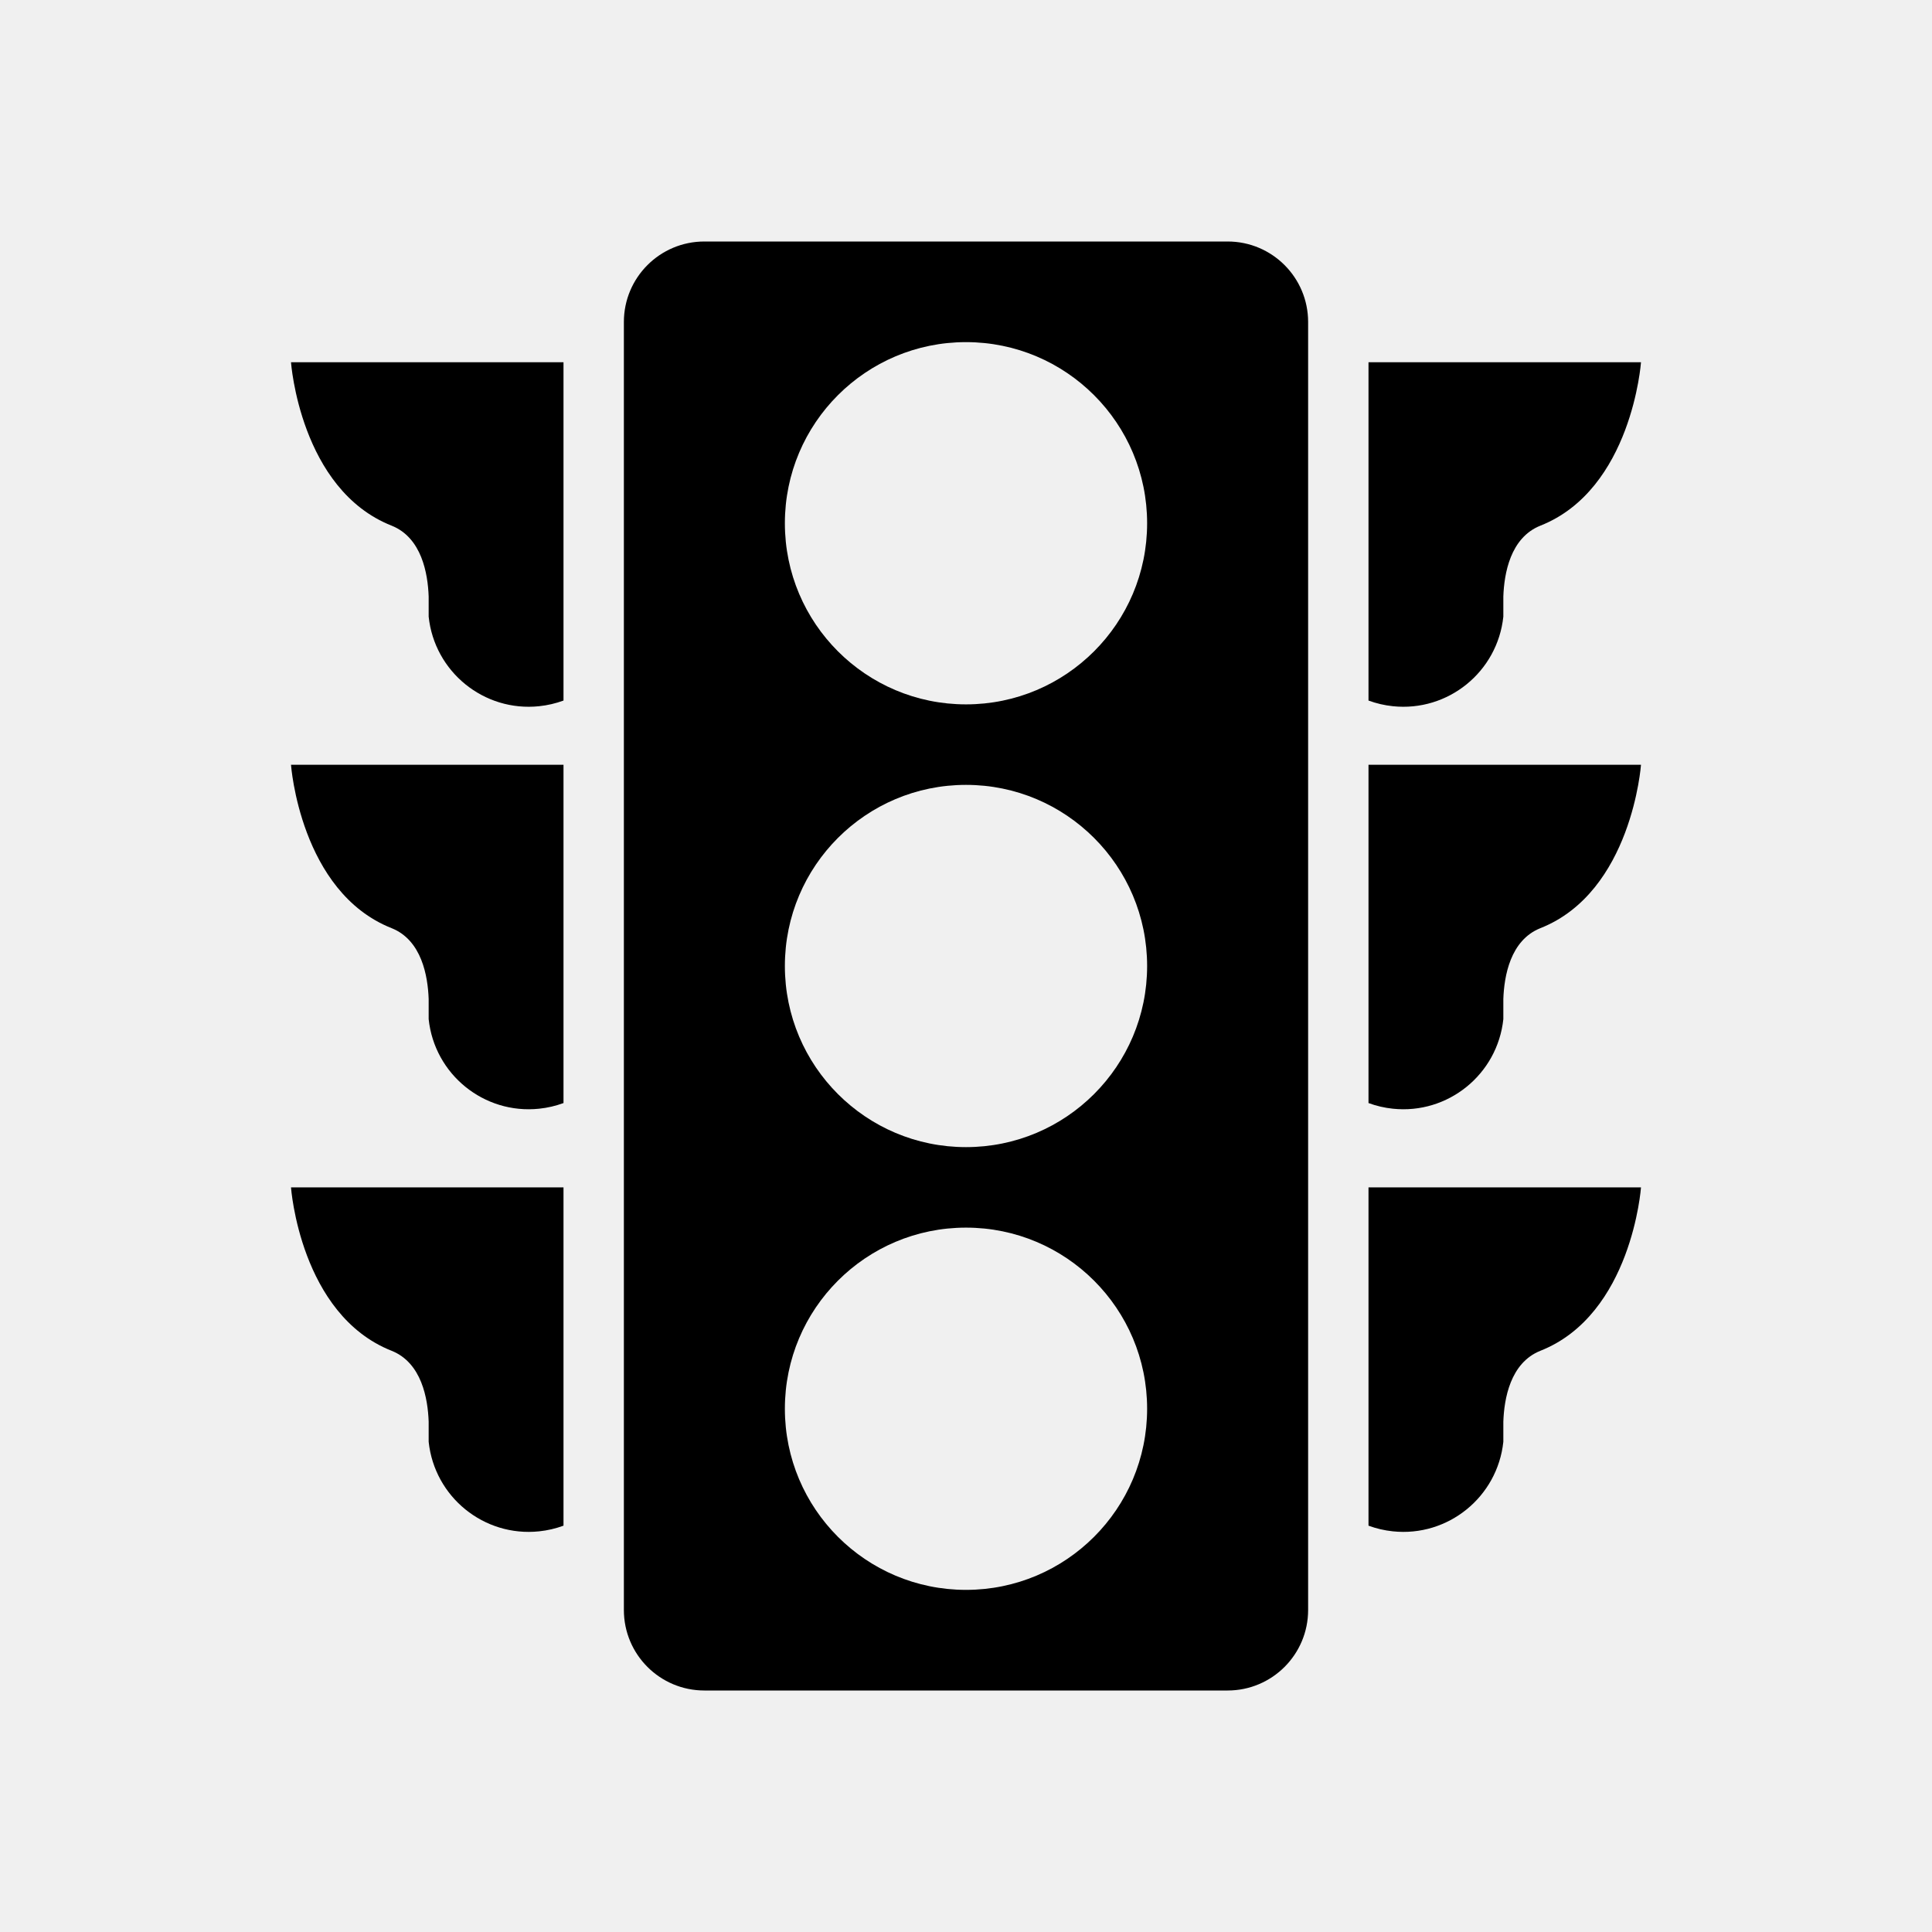
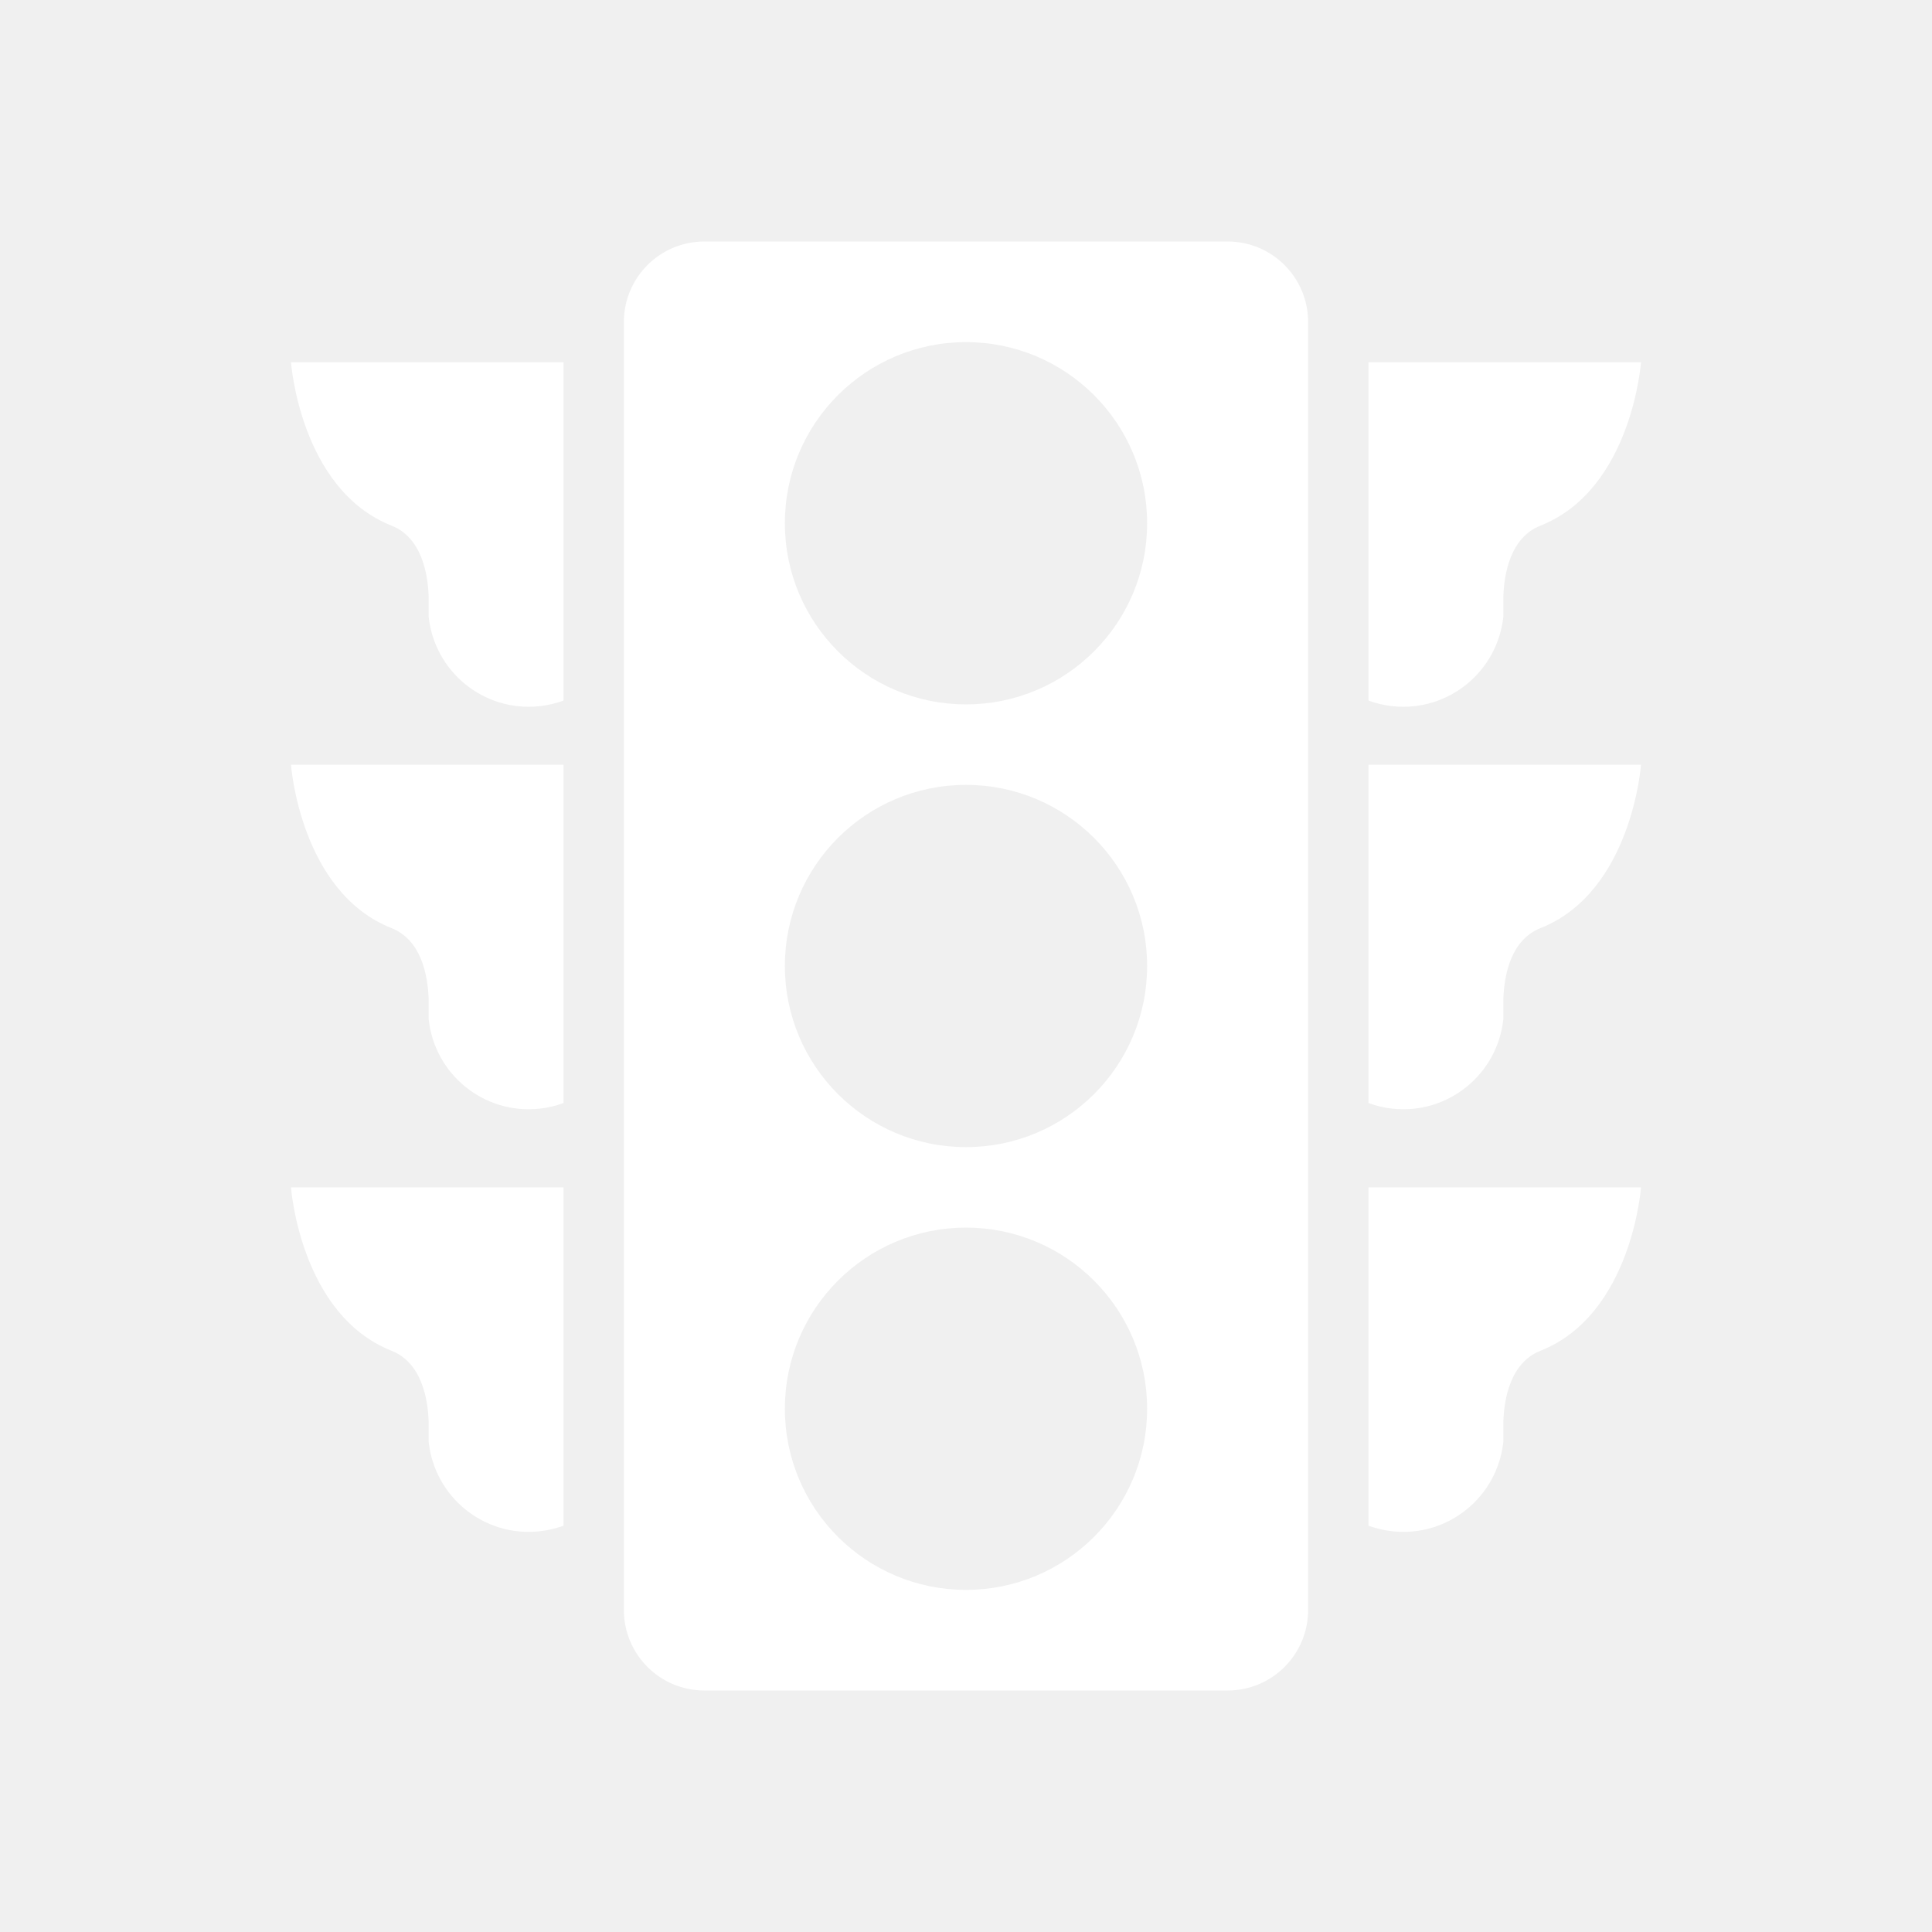
<svg xmlns="http://www.w3.org/2000/svg" width="96" height="96" xml:space="preserve" overflow="hidden">
  <g transform="translate(-1089 -392)">
-     <path d="M1117 410 1103.46 410C1103.46 410 1103.91 416.32 1108.46 418.12 1109.96 418.72 1110.26 420.51 1110.3 421.64 1110.3 421.82 1110.3 422.64 1110.3 422.64 1110.59 425.386 1113.05 427.379 1115.79 427.091 1116.21 427.047 1116.61 426.953 1117 426.81Z" />
-     <path d="M1117 430 1103.46 430C1103.46 430 1103.91 436.32 1108.46 438.12 1109.96 438.72 1110.26 440.51 1110.3 441.64 1110.3 441.82 1110.3 442.64 1110.3 442.64 1110.59 445.386 1113.05 447.379 1115.79 447.091 1116.21 447.047 1116.61 446.953 1117 446.81Z" />
-     <path d="M1117 451 1103.46 451C1103.46 451 1103.91 457.32 1108.46 459.12 1109.96 459.72 1110.26 461.51 1110.3 462.64 1110.3 462.82 1110.3 463.64 1110.3 463.64 1110.59 466.386 1113.05 468.379 1115.79 468.091 1116.21 468.047 1116.61 467.953 1117 467.81Z" />
-     <path d="M1157 410 1170.54 410C1170.54 410 1170.09 416.32 1165.54 418.12 1164.04 418.72 1163.74 420.51 1163.7 421.64 1163.7 421.82 1163.7 422.64 1163.7 422.64 1163.41 425.386 1160.95 427.379 1158.21 427.091 1157.79 427.047 1157.39 426.953 1157 426.81Z" />
-     <path d="M1157 430 1170.54 430C1170.54 430 1170.09 436.32 1165.54 438.12 1164.04 438.72 1163.74 440.51 1163.7 441.64 1163.7 441.82 1163.7 442.64 1163.7 442.64 1163.41 445.386 1160.95 447.379 1158.21 447.091 1157.79 447.047 1157.39 446.953 1157 446.81Z" />
-     <path d="M1157 451 1170.54 451C1170.54 451 1170.09 457.32 1165.54 459.12 1164.04 459.72 1163.74 461.51 1163.7 462.64 1163.7 462.82 1163.7 463.64 1163.7 463.64 1163.41 466.386 1160.95 468.379 1158.21 468.091 1157.79 468.047 1157.39 467.953 1157 467.81Z" />
-     <path d="M1150 404 1124 404C1121.79 404 1120 405.791 1120 408L1120 472C1120 474.209 1121.79 476 1124 476L1150 476C1152.21 476 1154 474.209 1154 472L1154 408C1154 405.791 1152.21 404 1150 404ZM1137 471C1132.03 471 1128 466.971 1128 462 1128 457.029 1132.03 453 1137 453 1141.97 453 1146 457.029 1146 462 1146 466.971 1141.97 471 1137 471ZM1137 449C1132.03 449 1128 444.971 1128 440 1128 435.029 1132.03 431 1137 431 1141.97 431 1146 435.029 1146 440 1146 444.971 1141.97 449 1137 449ZM1137 427C1132.03 427 1128 422.971 1128 418 1128 413.029 1132.03 409 1137 409 1141.97 409 1146 413.029 1146 418 1146 422.971 1141.97 427 1137 427Z" />
+     <path fill="#FFFFFF" d="M1117 410 1103.46 410C1103.46 410 1103.91 416.32 1108.46 418.12 1109.96 418.72 1110.26 420.51 1110.3 421.64 1110.3 421.82 1110.3 422.64 1110.3 422.64 1110.59 425.386 1113.05 427.379 1115.79 427.091 1116.21 427.047 1116.61 426.953 1117 426.81Z" />
+     <path fill="#FFFFFF" d="M1117 430 1103.46 430C1103.46 430 1103.91 436.32 1108.46 438.12 1109.96 438.72 1110.26 440.51 1110.3 441.64 1110.3 441.82 1110.3 442.64 1110.3 442.64 1110.59 445.386 1113.05 447.379 1115.79 447.091 1116.21 447.047 1116.61 446.953 1117 446.81Z" />
+     <path fill="#FFFFFF" d="M1117 451 1103.46 451C1103.46 451 1103.91 457.32 1108.46 459.12 1109.96 459.72 1110.26 461.51 1110.3 462.64 1110.3 462.82 1110.3 463.64 1110.3 463.64 1110.59 466.386 1113.05 468.379 1115.79 468.091 1116.21 468.047 1116.61 467.953 1117 467.81Z" />
+     <path fill="#FFFFFF" d="M1157 410 1170.54 410C1170.54 410 1170.09 416.32 1165.54 418.12 1164.04 418.72 1163.74 420.51 1163.7 421.64 1163.7 421.82 1163.7 422.64 1163.7 422.64 1163.41 425.386 1160.95 427.379 1158.21 427.091 1157.79 427.047 1157.39 426.953 1157 426.81Z" />
+     <path fill="#FFFFFF" d="M1157 430 1170.54 430C1170.54 430 1170.09 436.32 1165.54 438.12 1164.04 438.72 1163.74 440.51 1163.7 441.64 1163.7 441.82 1163.7 442.64 1163.7 442.64 1163.41 445.386 1160.95 447.379 1158.21 447.091 1157.79 447.047 1157.39 446.953 1157 446.81Z" />
+     <path fill="#FFFFFF" d="M1157 451 1170.54 451C1170.54 451 1170.09 457.32 1165.54 459.12 1164.04 459.72 1163.74 461.51 1163.7 462.64 1163.7 462.82 1163.7 463.64 1163.7 463.64 1163.41 466.386 1160.95 468.379 1158.21 468.091 1157.79 468.047 1157.39 467.953 1157 467.81Z" />
+     <path fill="#FFFFFF" d="M1150 404 1124 404C1121.79 404 1120 405.791 1120 408L1120 472C1120 474.209 1121.79 476 1124 476L1150 476C1152.21 476 1154 474.209 1154 472L1154 408C1154 405.791 1152.21 404 1150 404ZM1137 471C1132.03 471 1128 466.971 1128 462 1128 457.029 1132.03 453 1137 453 1141.97 453 1146 457.029 1146 462 1146 466.971 1141.97 471 1137 471ZM1137 449C1132.03 449 1128 444.971 1128 440 1128 435.029 1132.03 431 1137 431 1141.97 431 1146 435.029 1146 440 1146 444.971 1141.97 449 1137 449ZM1137 427C1132.03 427 1128 422.971 1128 418 1128 413.029 1132.03 409 1137 409 1141.97 409 1146 413.029 1146 418 1146 422.971 1141.97 427 1137 427Z" />
  </g>
</svg>
